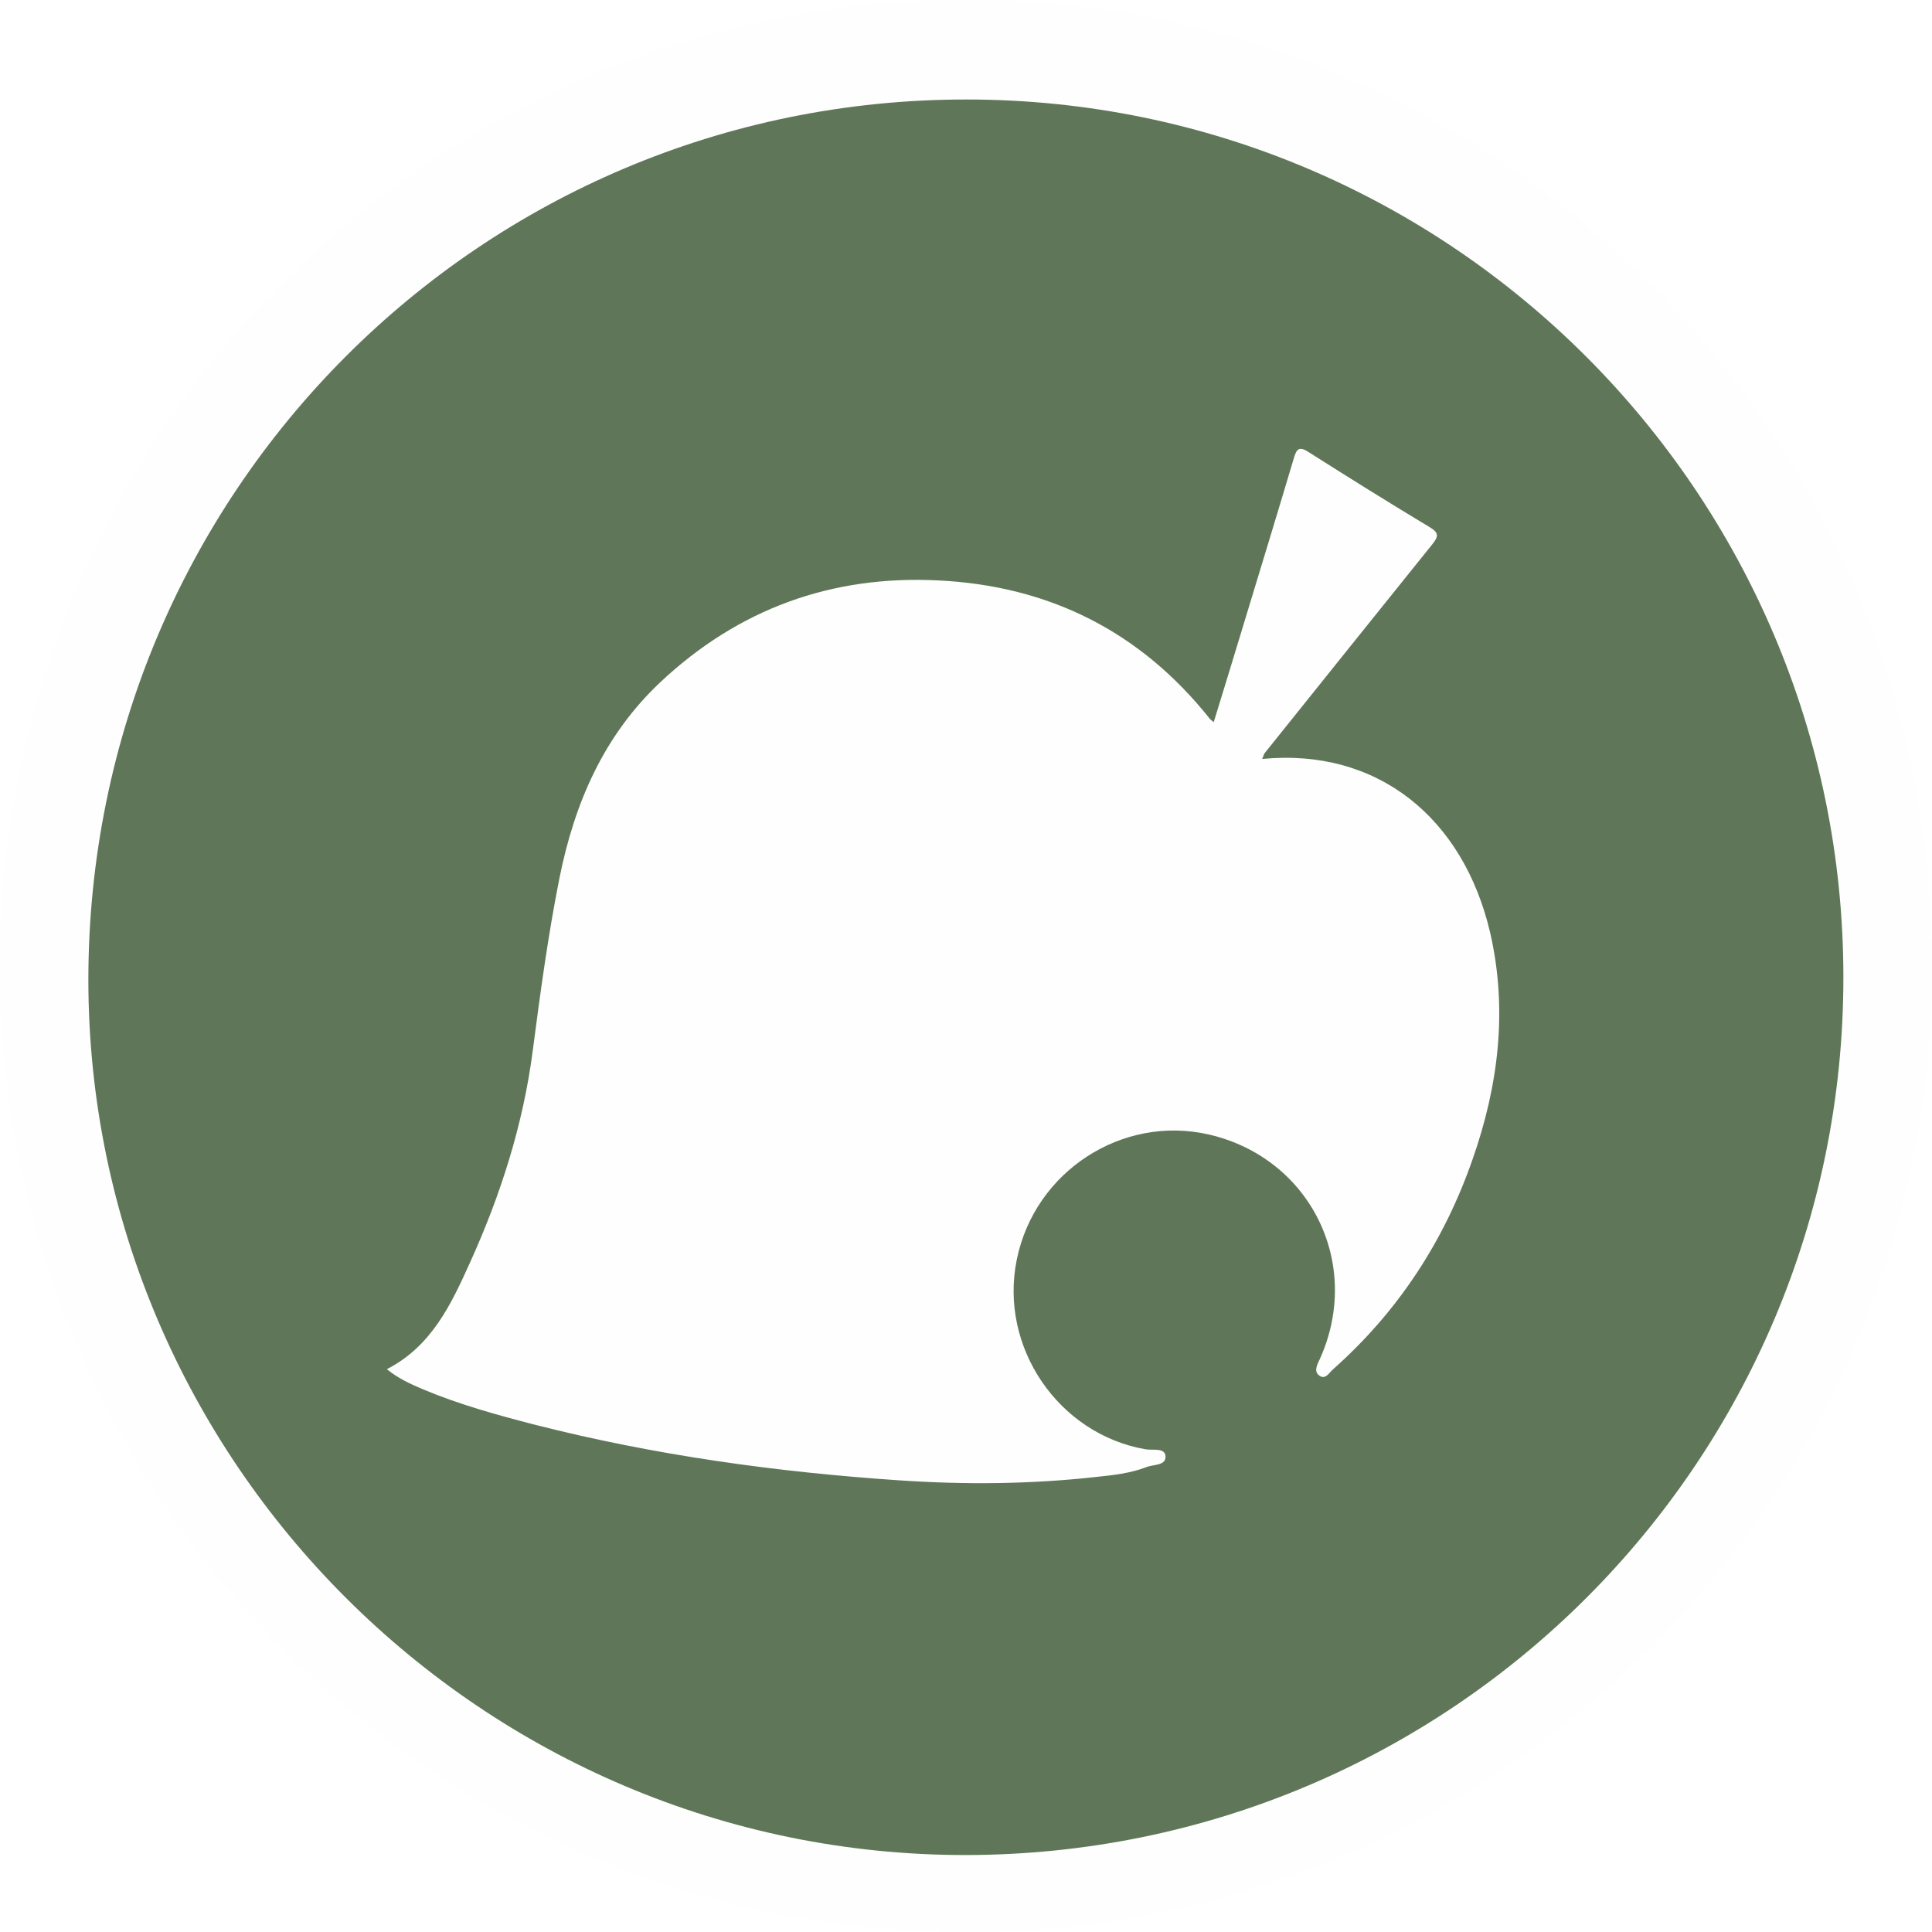
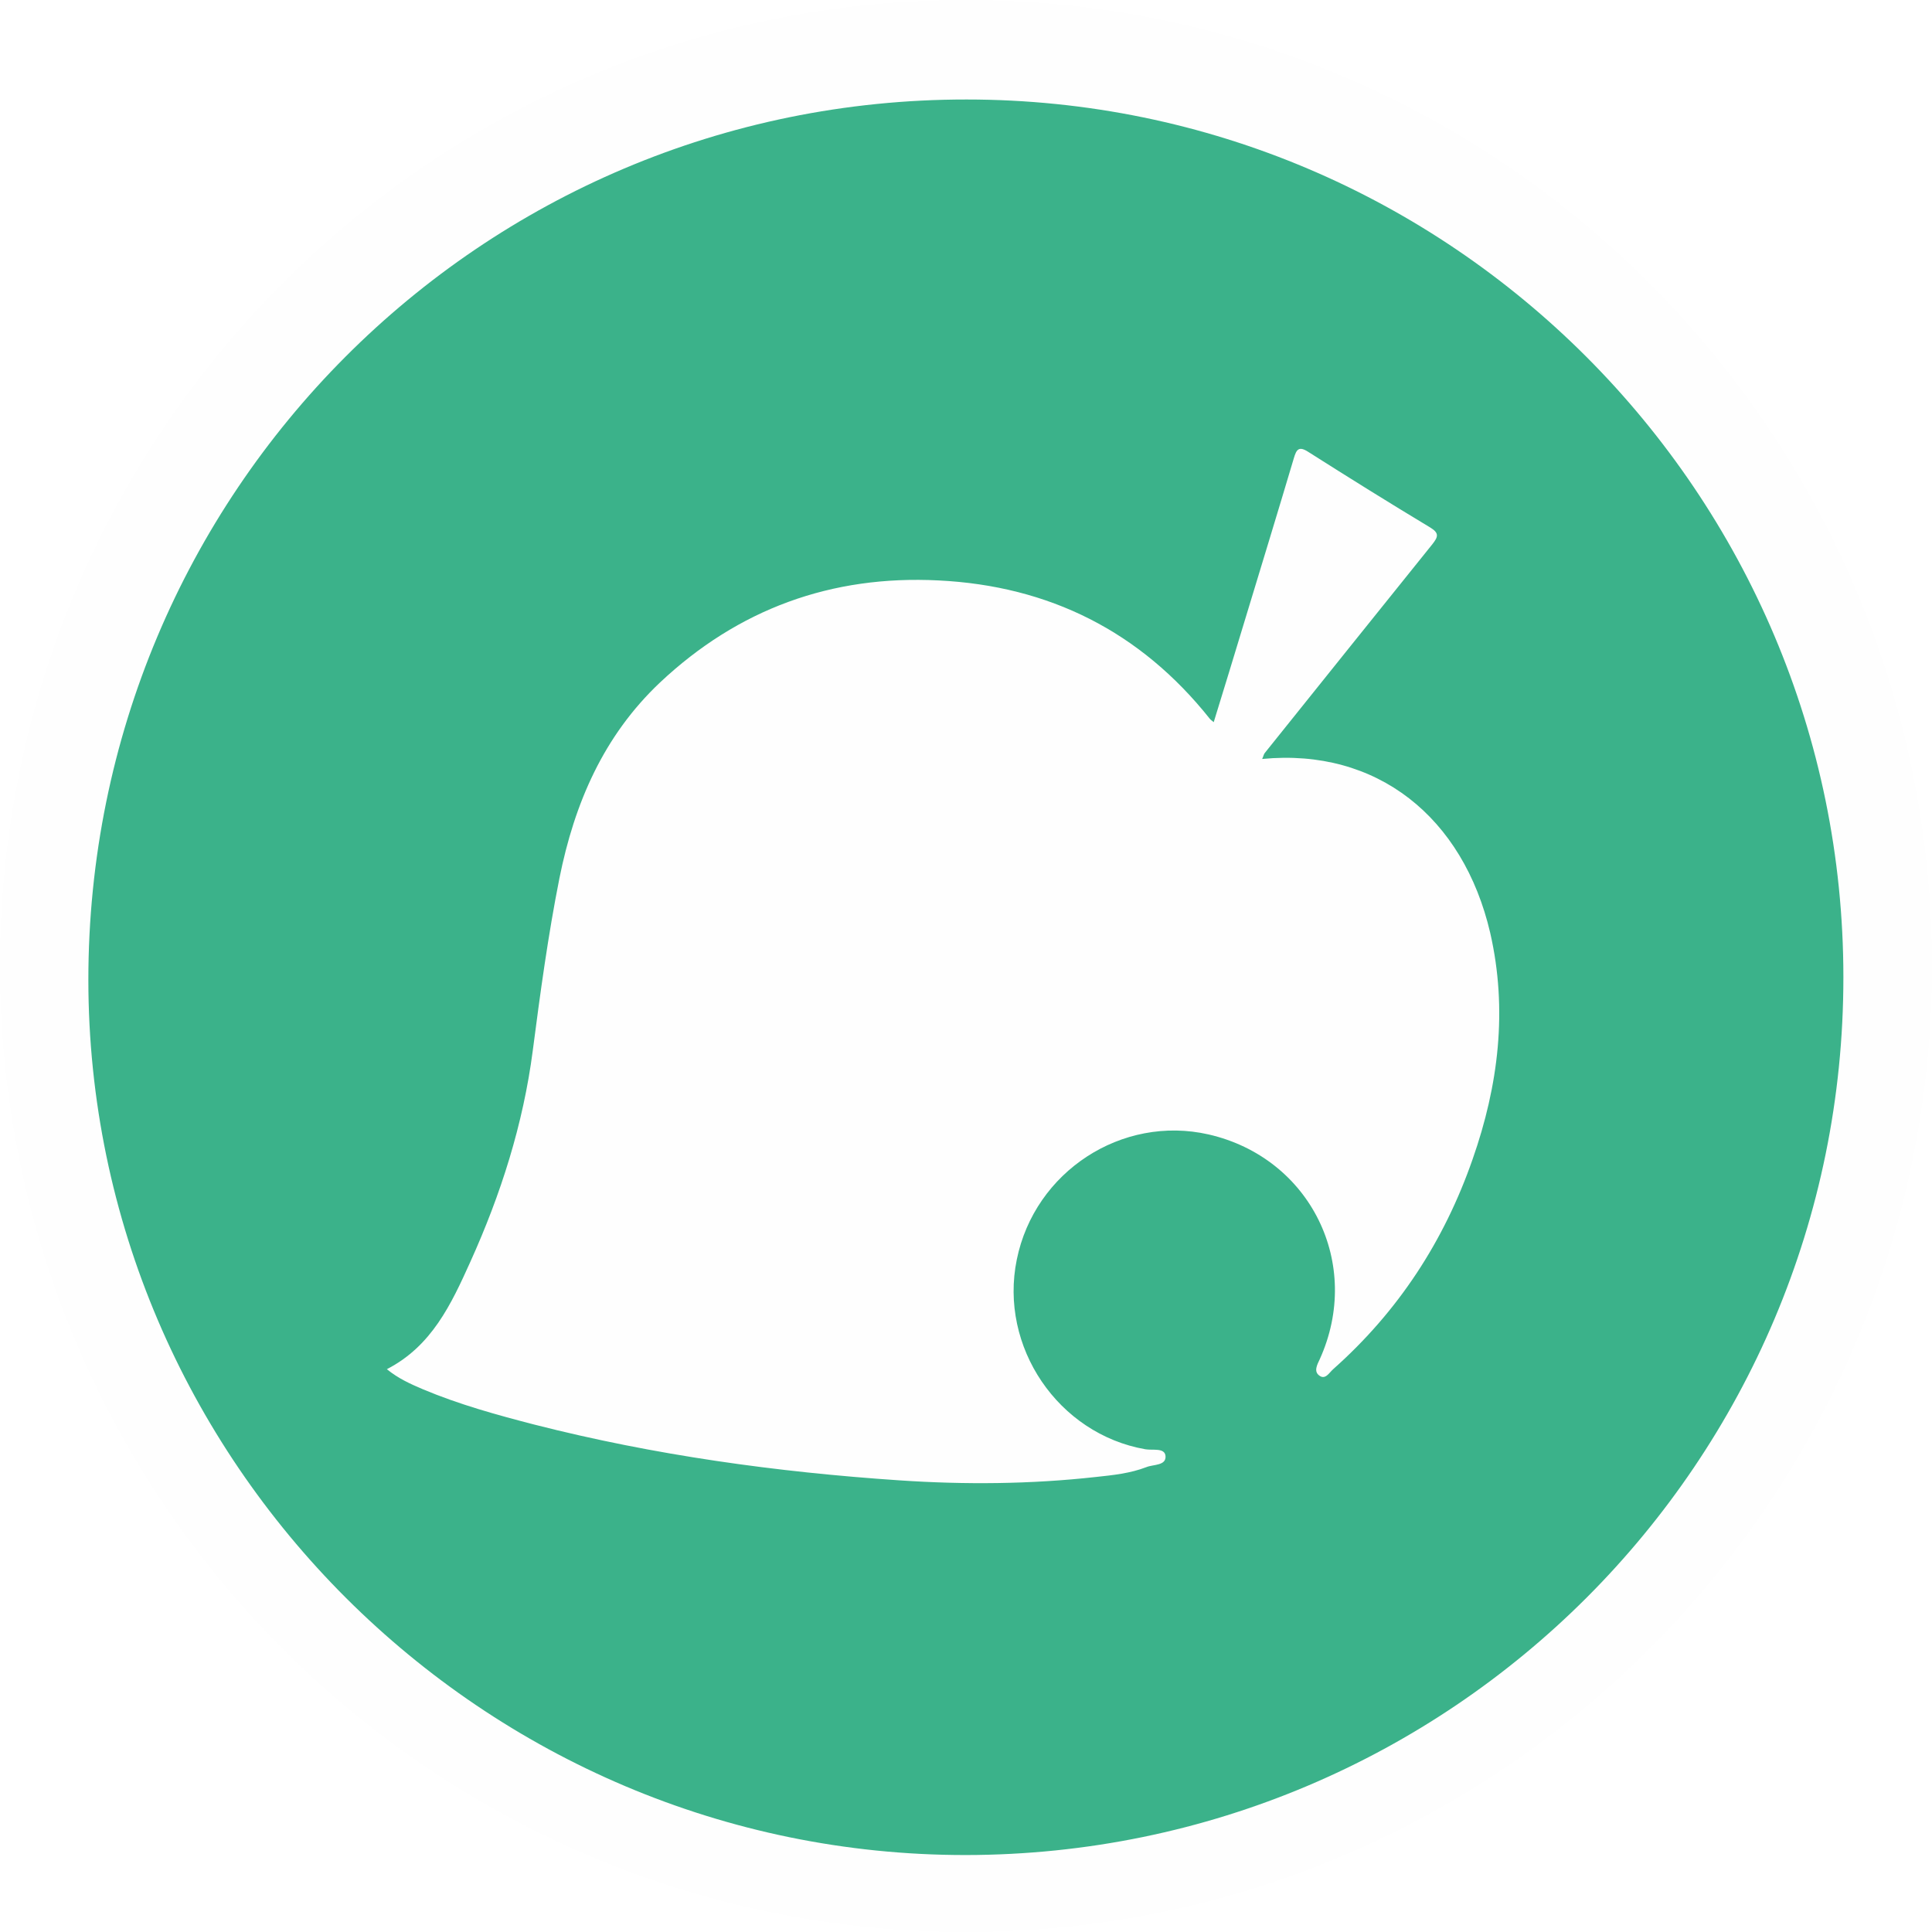
<svg xmlns="http://www.w3.org/2000/svg" version="1.1" id="Capa_1" x="0px" y="0px" viewBox="0 0 745.6 745.6" style="enable-background:new 0 0 745.6 745.6;" xml:space="preserve">
  <style type="text/css">
	.st0{fill:#FEFEFE;}
- 	.st1{fill:#5F7758;}
+ 	.st1{fill:#3BB28A;}
</style>
  <circle class="st0" cx="372.8" cy="372.8" r="372.8" />
  <path class="st0" d="M487.1,292.9c44.3-4.3,77.6,22.6,87.9,67.1c6.9,29.8,3.2,58.9-6.8,87.4c-11,31.6-28.7,58.8-53.8,81  c-1.5,1.3-3,4.2-5.3,2.5c-2.3-1.6-0.8-4.2,0.1-6.3c16.7-36.8-3.6-77.8-42.9-86.8c-33.4-7.6-67.1,14.3-74,48.3  c-6.9,33.7,16,67.3,49.6,73.2c2.7,0.5,7.5-0.8,7.8,2.6c0.3,3.8-4.6,3.3-7.4,4.3c-6.2,2.5-12.9,3.1-19.5,3.8  c-25.2,2.8-50.5,3-75.8,1.3c-47.5-3.2-94.6-9.7-140.8-21.5c-14.7-3.8-29.2-7.7-43.2-13.7c-4.7-2-9.4-4.1-13.8-7.7  c17.3-8.8,24.8-25,32.2-41.4c11.8-26.1,20.5-53.1,24.1-81.5c2.9-22.3,5.9-44.5,10.3-66.6c5.7-29,17-55,38.8-75.5  c30.2-28.4,66.3-41.5,107.5-39.4c42.7,2.2,77.9,19.8,104.7,53.4c0.3,0.3,0.7,0.6,1.5,1.3c4-13,7.8-25.6,11.7-38.3  c6.4-21.2,12.9-42.3,19.2-63.5c1-3.4,1.8-4.9,5.6-2.5c15.6,9.9,31.3,19.7,47.1,29.2c3.6,2.2,3,3.8,0.8,6.4  c-21.6,26.8-43.2,53.7-64.7,80.6C487.7,291.1,487.6,291.8,487.1,292.9z" />
  <path class="st1" d="M372.7,715.9C186.5,716,34.2,564,34.1,378.2c0-188,151.4-339.9,338.9-339.8c186.7,0,338.4,151.9,338.4,338.7  C711.5,564.2,559.9,715.7,372.7,715.9z M487.1,292.9c0.5-1.1,0.6-1.8,1-2.3c21.6-26.9,43.1-53.8,64.7-80.6c2.1-2.7,2.8-4.2-0.8-6.4  c-15.8-9.5-31.5-19.3-47.1-29.2c-3.7-2.4-4.6-0.9-5.6,2.5c-6.3,21.2-12.8,42.4-19.2,63.5c-3.8,12.6-7.7,25.3-11.7,38.3  c-0.8-0.7-1.2-0.9-1.5-1.3c-26.8-33.7-62-51.3-104.7-53.4c-41.3-2.1-77.3,11-107.5,39.4c-21.8,20.6-33,46.6-38.8,75.5  c-4.4,22.1-7.4,44.3-10.3,66.6c-3.7,28.4-12.3,55.4-24.1,81.5c-7.4,16.4-14.9,32.5-32.2,41.4c4.4,3.6,9.1,5.7,13.8,7.7  c14,5.9,28.5,9.9,43.2,13.7c46.3,11.8,93.3,18.3,140.8,21.5c25.3,1.7,50.6,1.5,75.8-1.3c6.6-0.7,13.3-1.4,19.5-3.8  c2.7-1.1,7.7-0.5,7.4-4.3c-0.3-3.3-5-2.1-7.8-2.6c-33.6-5.9-56.5-39.5-49.6-73.2c6.9-34,40.6-55.9,74-48.3c39.3,9,59.6,50,42.9,86.8  c-1,2.1-2.4,4.7-0.1,6.3c2.3,1.7,3.8-1.2,5.3-2.5c25.1-22.3,42.8-49.4,53.8-81c10-28.5,13.6-57.7,6.8-87.4  C564.7,315.4,531.4,288.6,487.1,292.9z" />
</svg>
